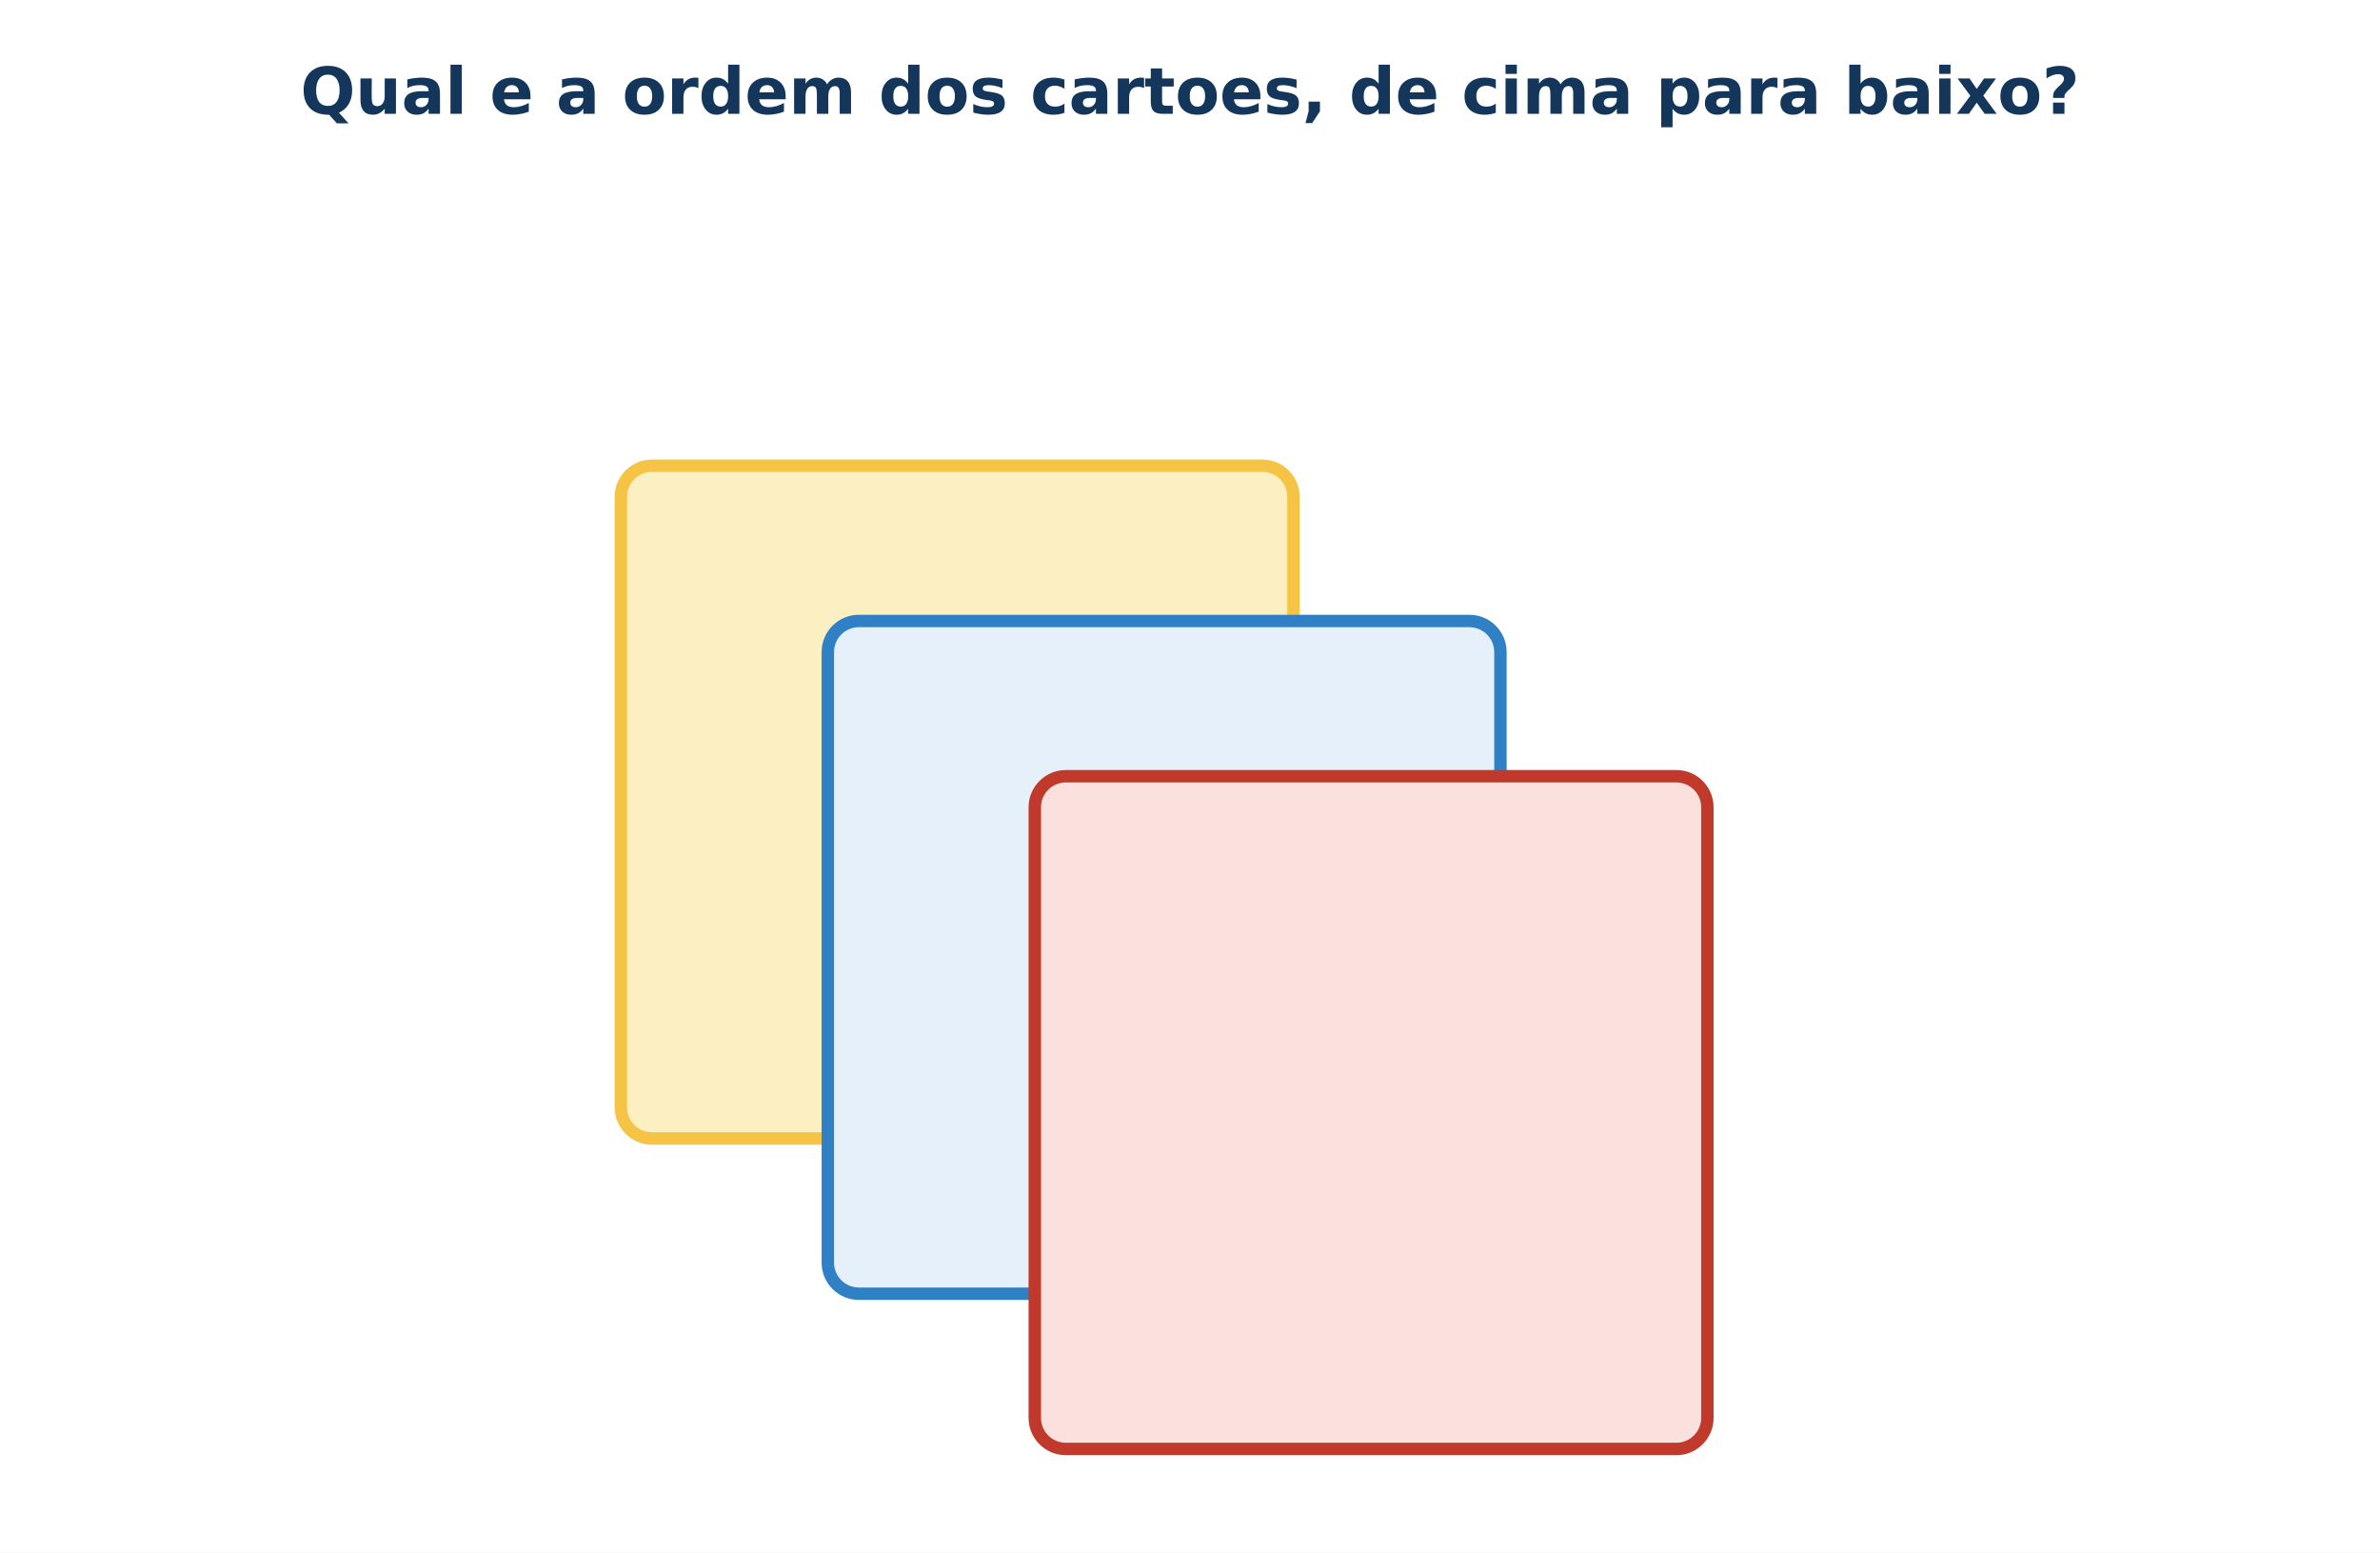
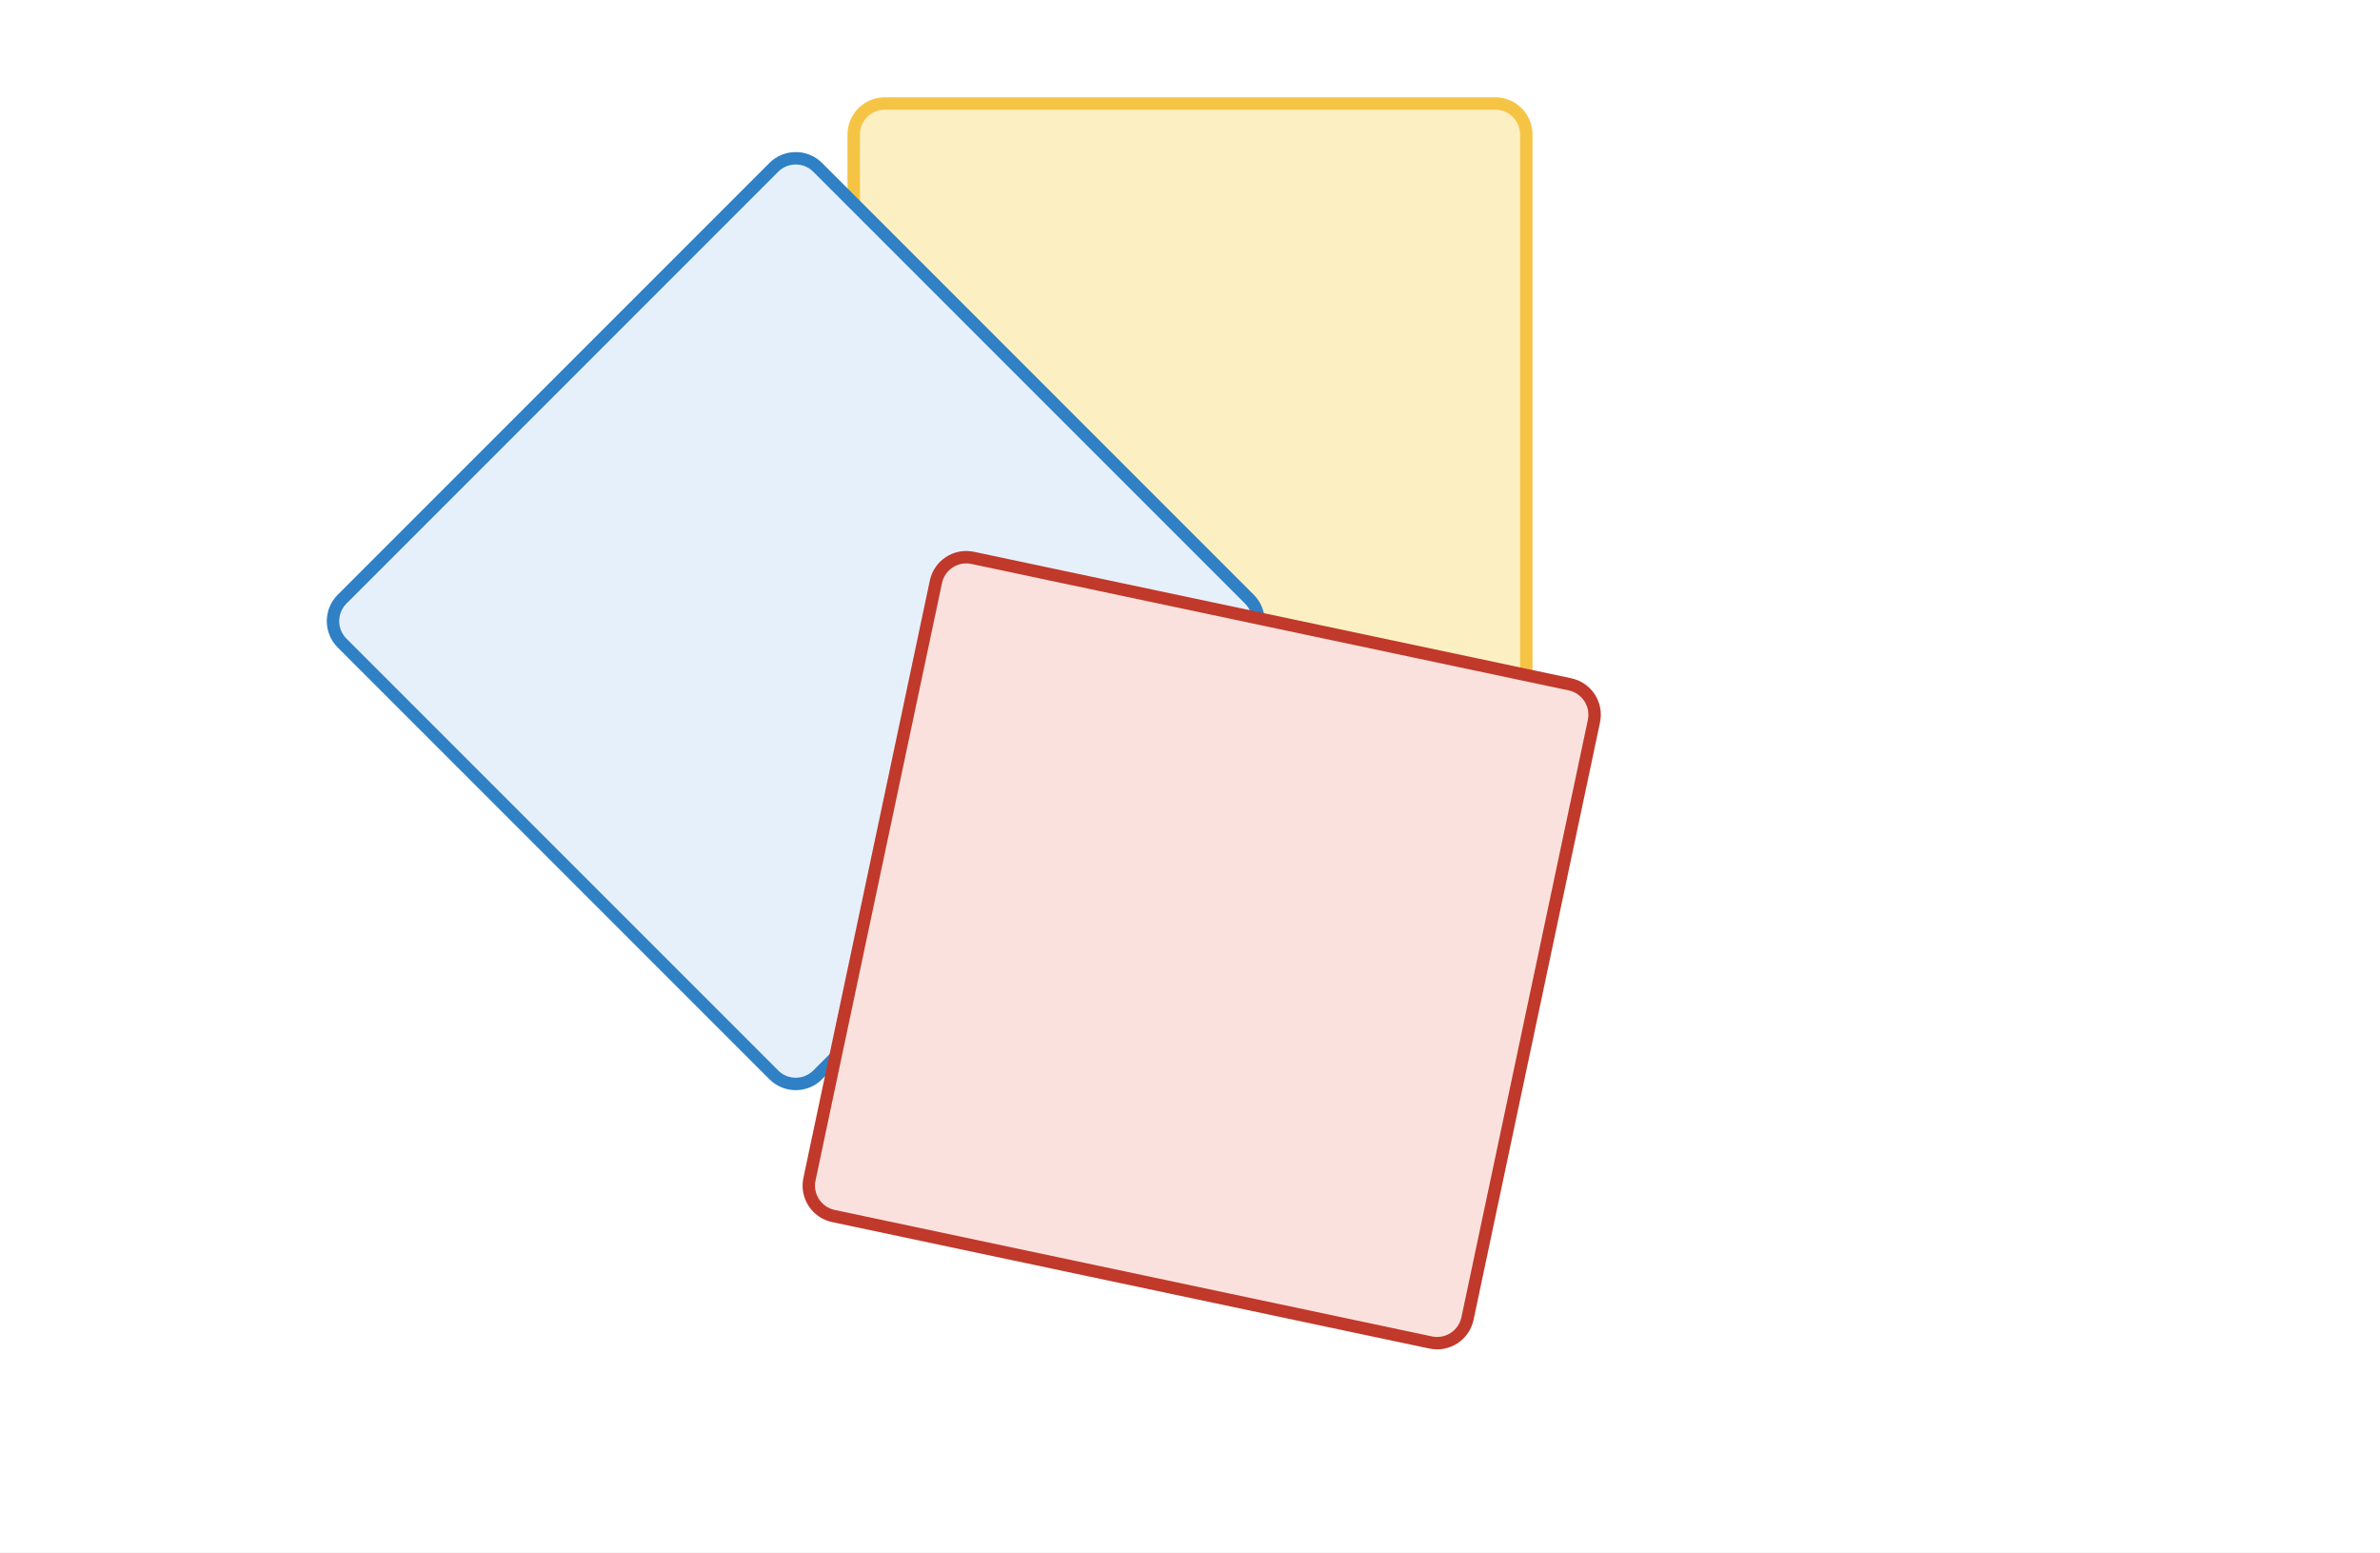
- <svg xmlns="http://www.w3.org/2000/svg" viewBox="0 0 460 300">
-   <rect width="460" height="300" fill="white" />
-   <text x="230.0" y="22" font-family="DejaVu Sans" font-size="12.5" font-weight="bold" fill="#14365A" text-anchor="middle">Qual e a ordem dos cartoes, de cima para baixo?</text>
-   <rect x="120" y="90" width="130" height="130" rx="6" fill="#FCEFC2" stroke="#F6C445" stroke-width="2.4" />
-   <rect x="160" y="120" width="130" height="130" rx="6" fill="#E6F0FA" stroke="#2F80C4" stroke-width="2.4" />
-   <rect x="200" y="150" width="130" height="130" rx="6" fill="#FBE1DD" stroke="#C0392B" stroke-width="2.4" />
+ <svg xmlns="http://www.w3.org/2000/svg" viewBox="0 0 460 300" version="1.1" id="svg4">
+   <defs id="defs4" />
+   <rect width="460" height="300" fill="white" id="rect1" />
+   <rect x="165" y="20" width="130" height="130" rx="6" fill="#fcefc2" stroke="#f6c445" stroke-width="2.4" id="rect2" />
+   <rect x="128.623" y="-88.883" width="130" height="130" rx="6" fill="#e6f0fa" stroke="#2f80c4" stroke-width="2.4" id="rect3" transform="rotate(45)" />
+   <rect x="-196.53" y="200.254" width="130" height="130" rx="6" fill="#fbe1dd" stroke="#c0392b" stroke-width="2.4" id="rect4" transform="rotate(-78.04714)" />
</svg>
